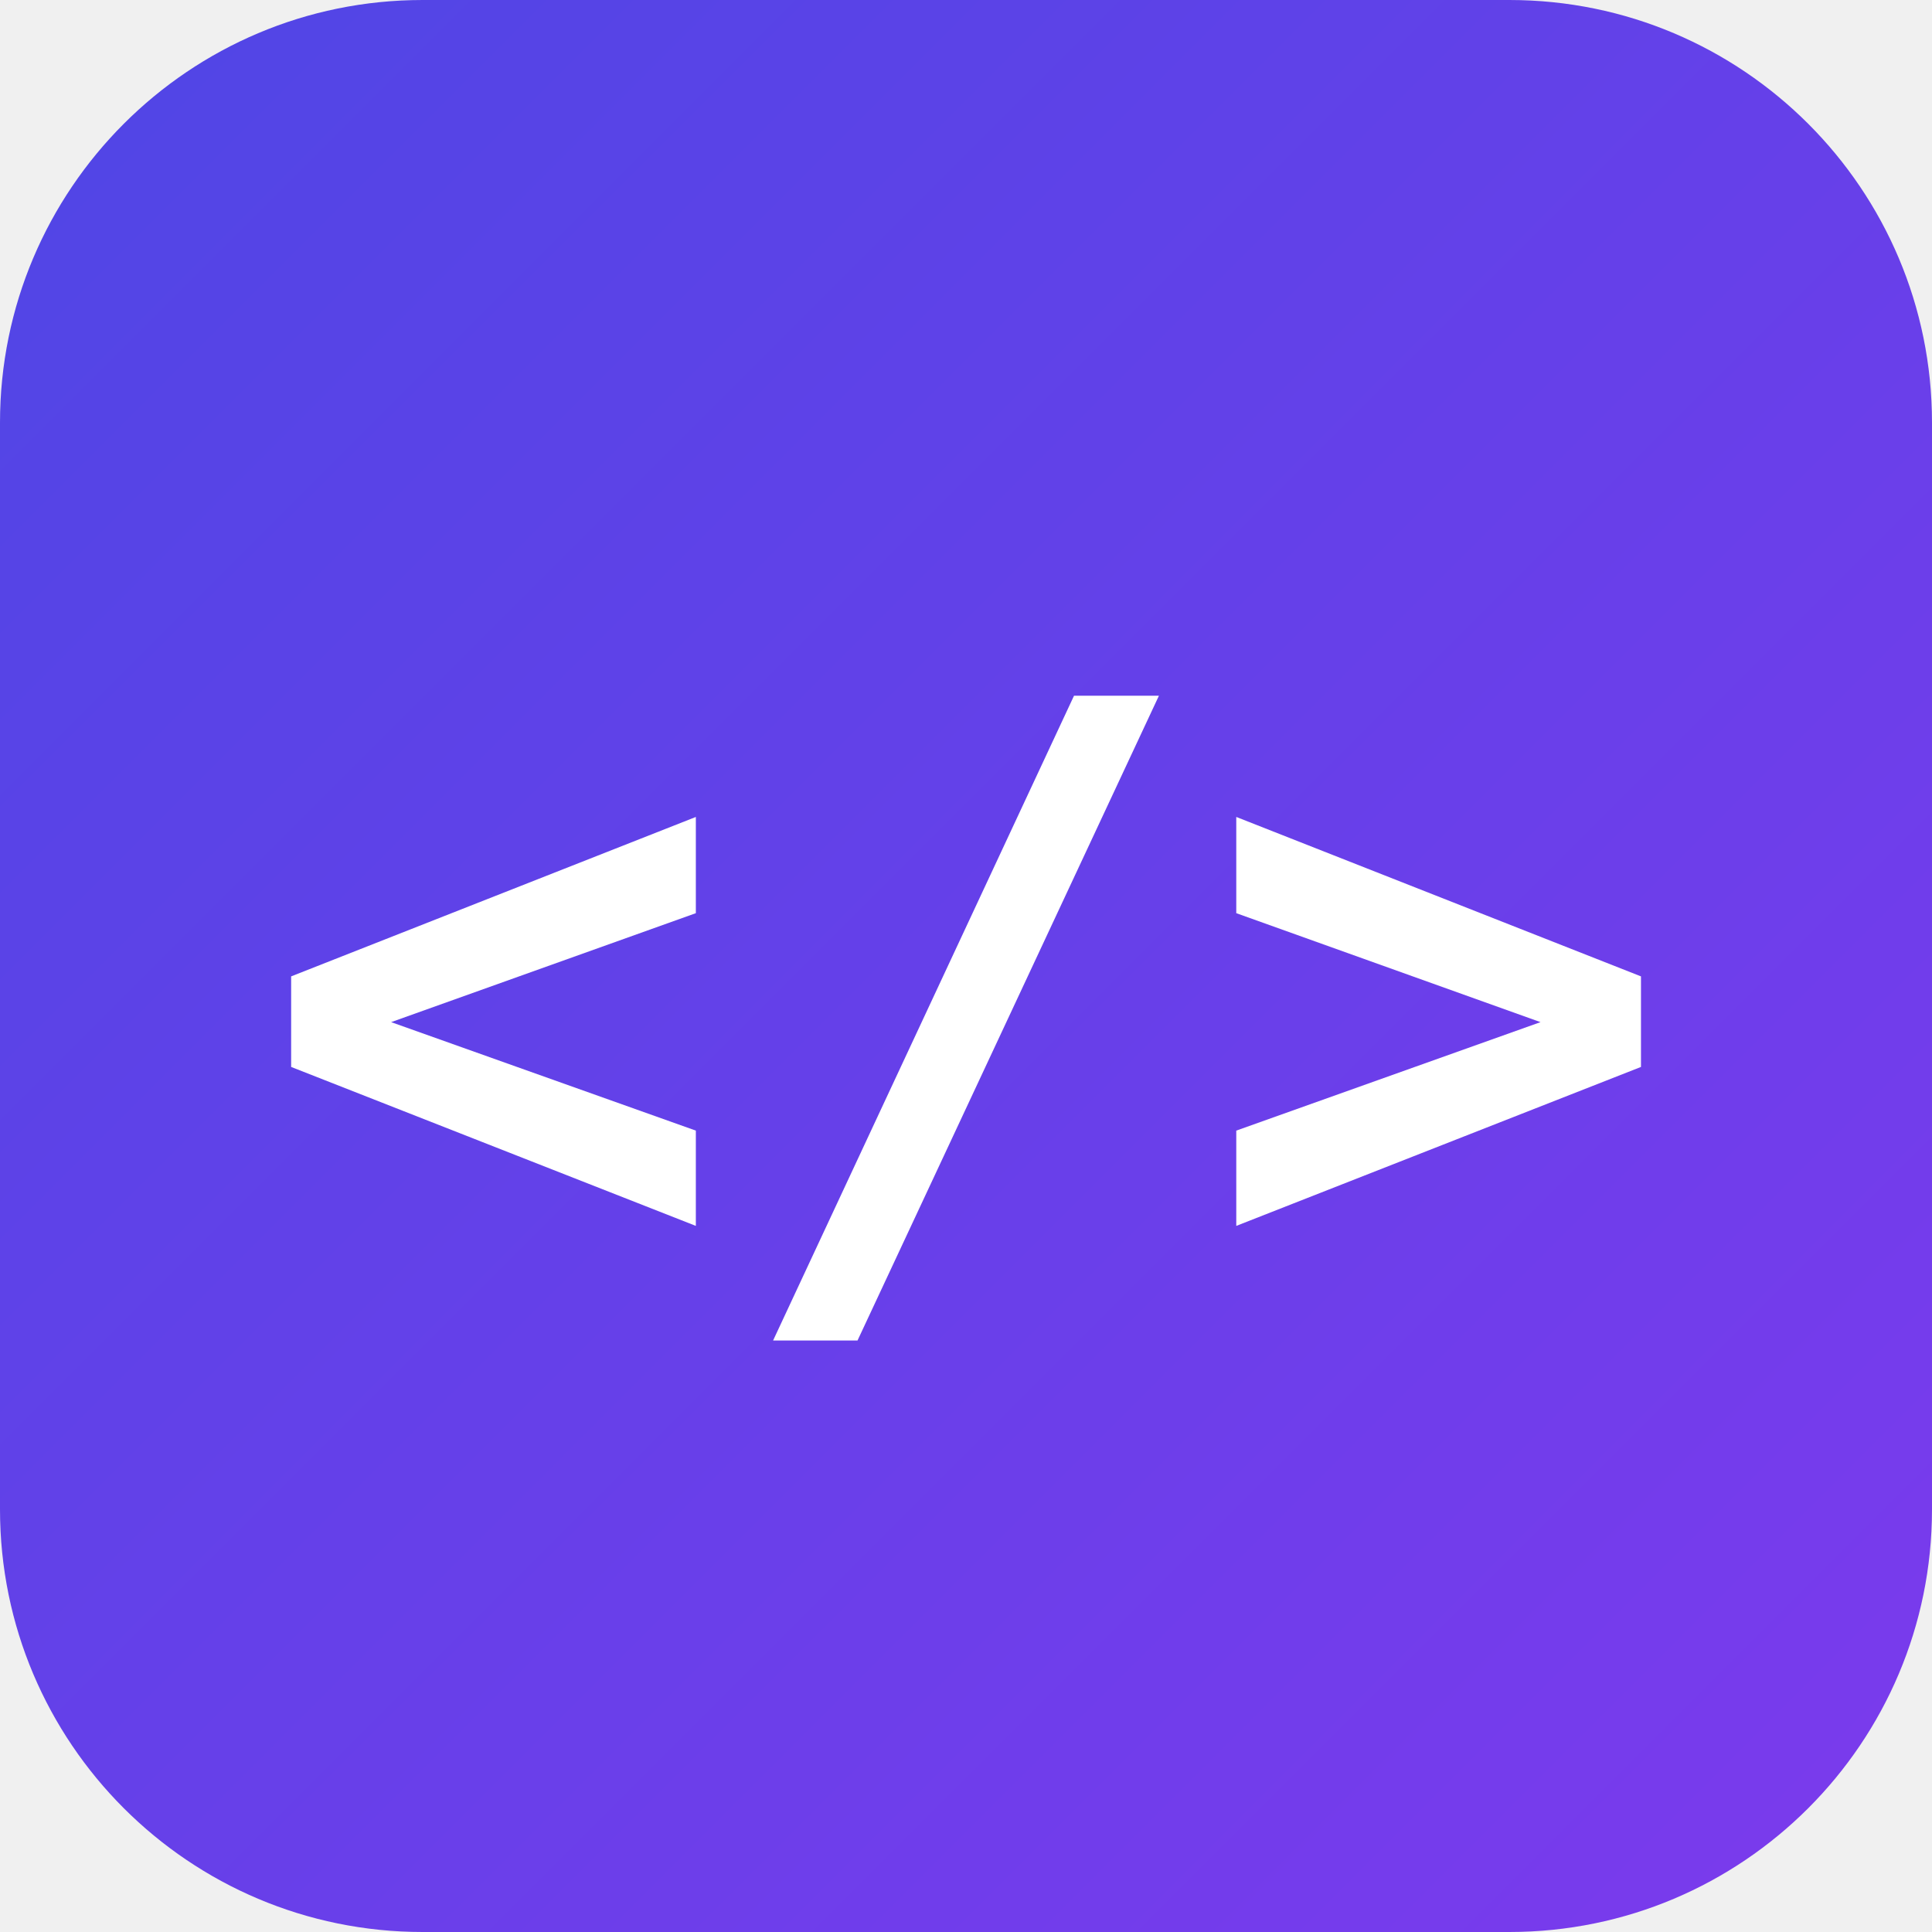
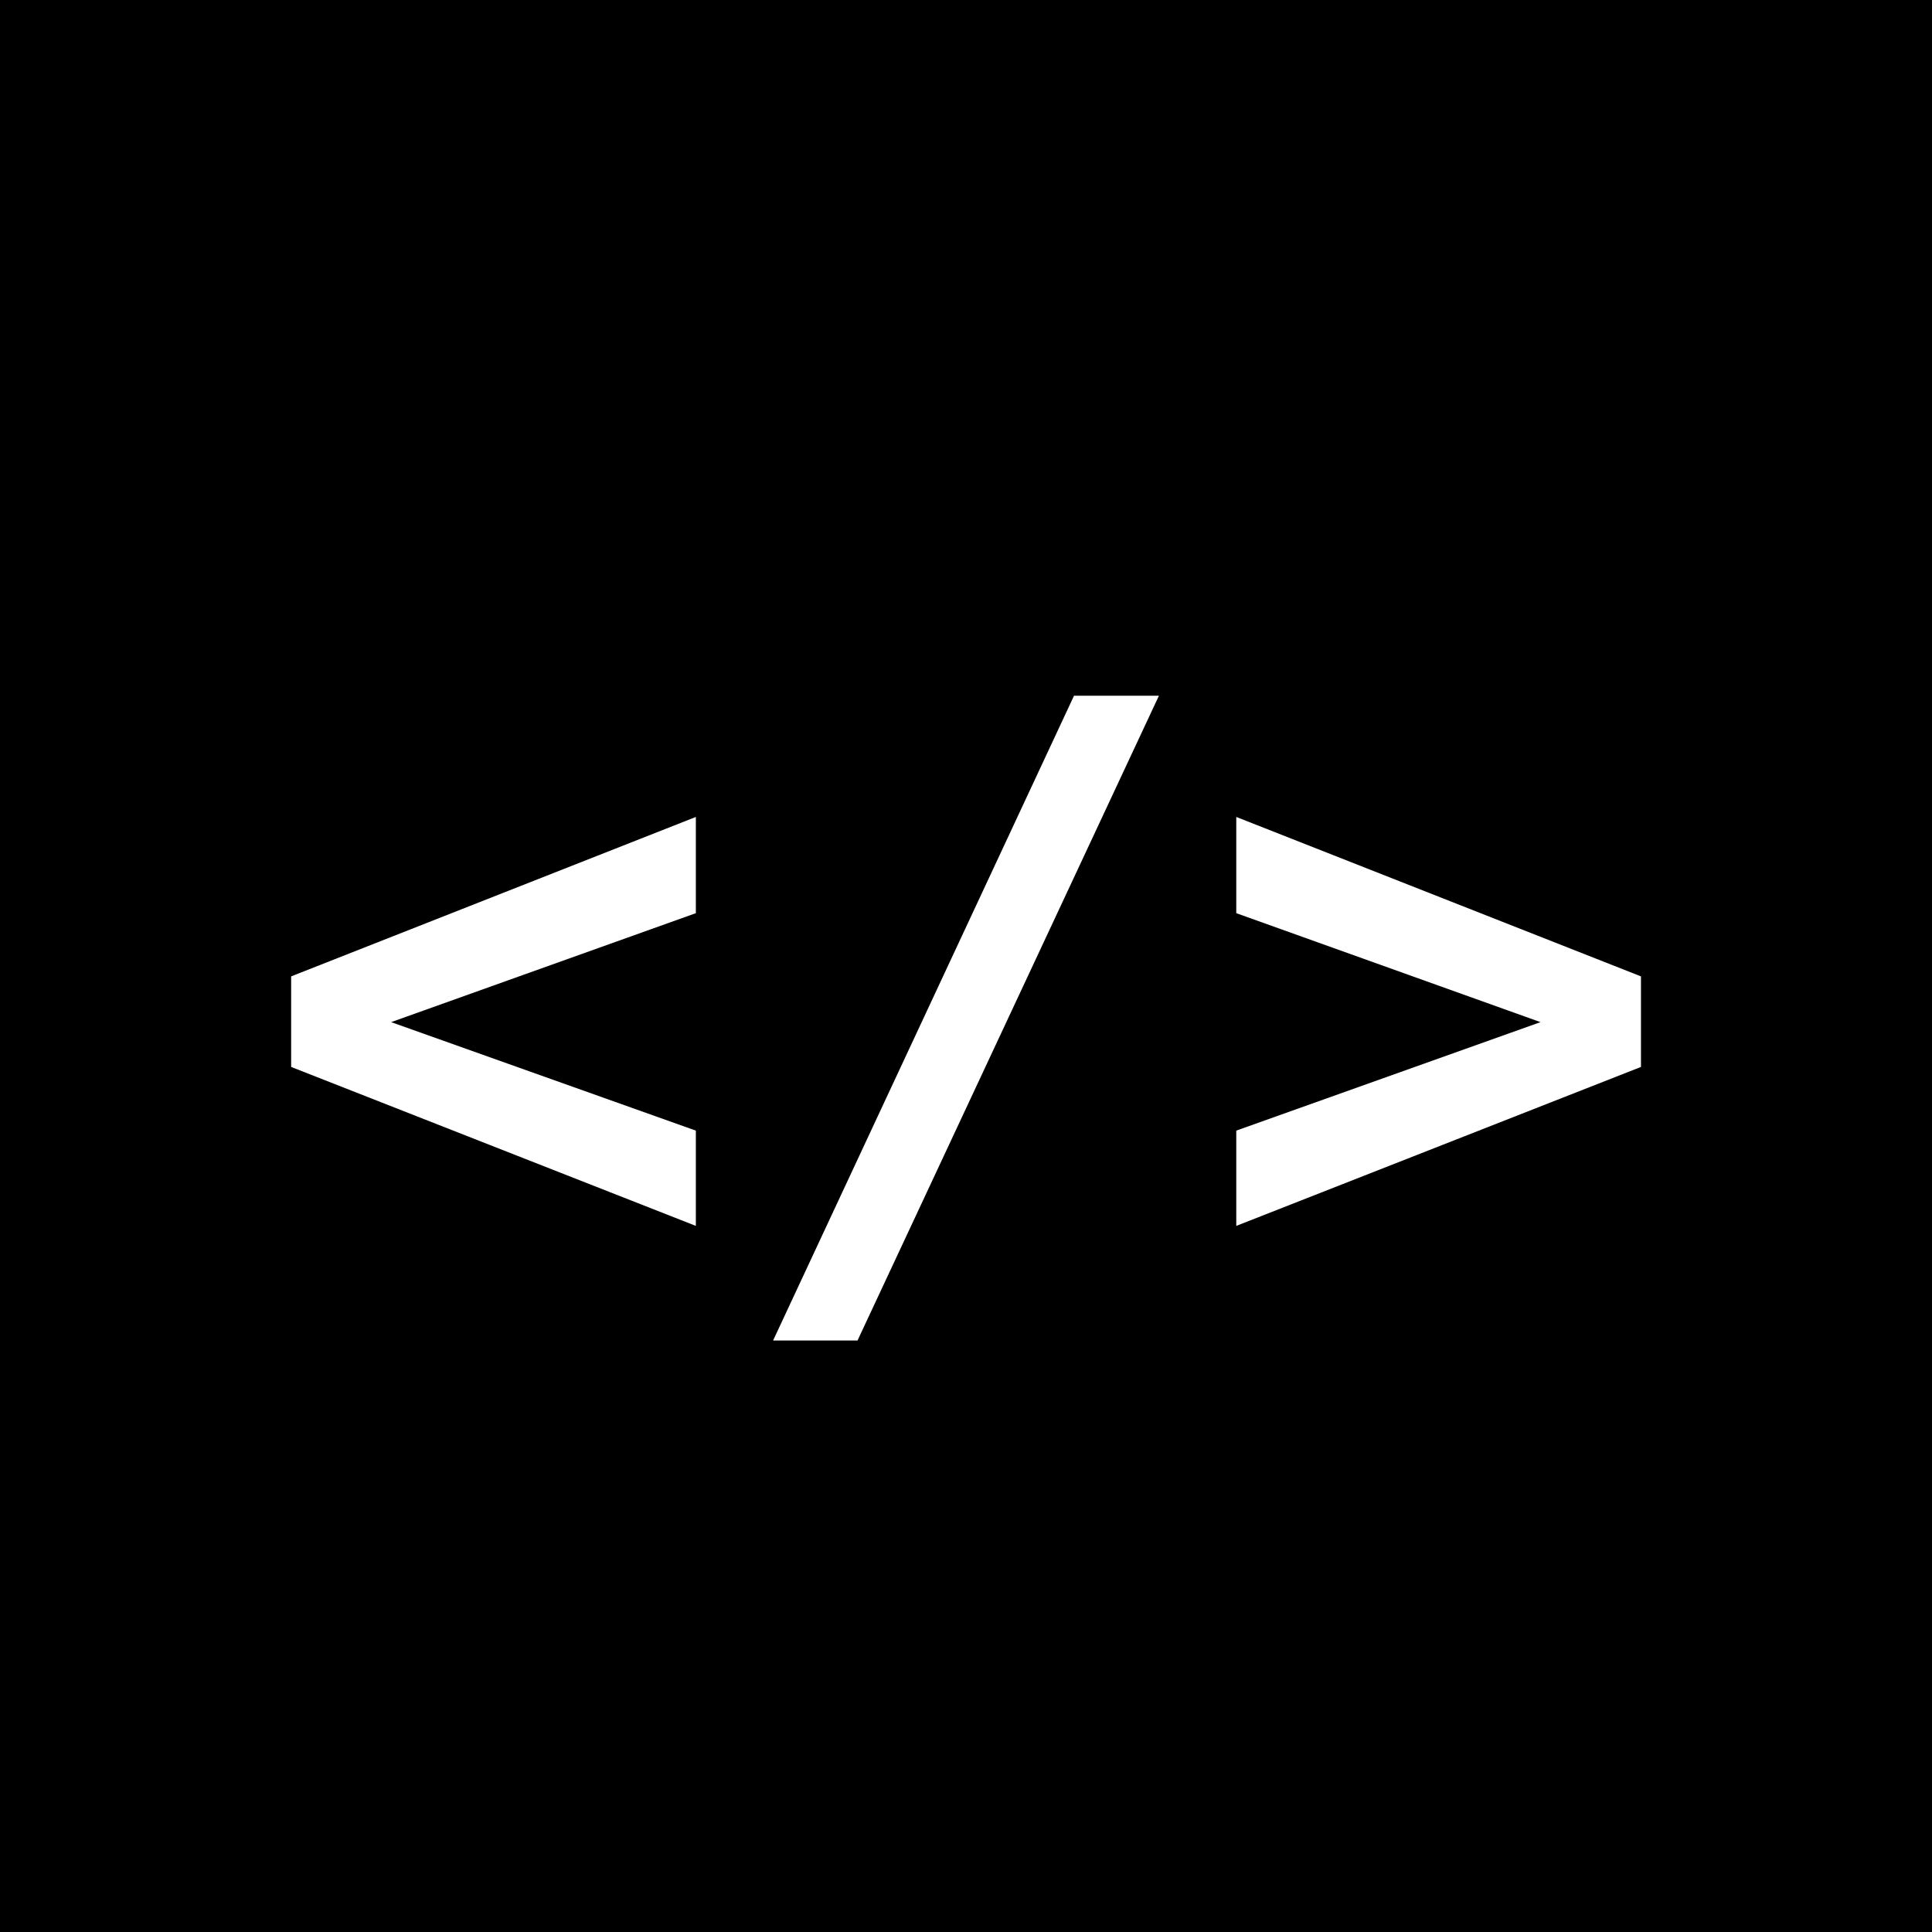
<svg xmlns="http://www.w3.org/2000/svg" viewBox="0 0 64 64">
-   <defs>
-     <linearGradient id="g" x1="0" y1="0" x2="1" y2="1">
-       <stop offset="0" stop-color="#4f46e5" />
-       <stop offset="1" stop-color="#7c3aed" />
-     </linearGradient>
-   </defs>
-   <rect width="64" height="64" rx="14" fill="url(#g)" />
+   <rect width="64" height="64" fill="#000" />
  <text x="32" y="42" font-family="monospace" font-size="26" font-weight="700" fill="#fff" text-anchor="middle">&lt;/&gt;</text>
</svg>
